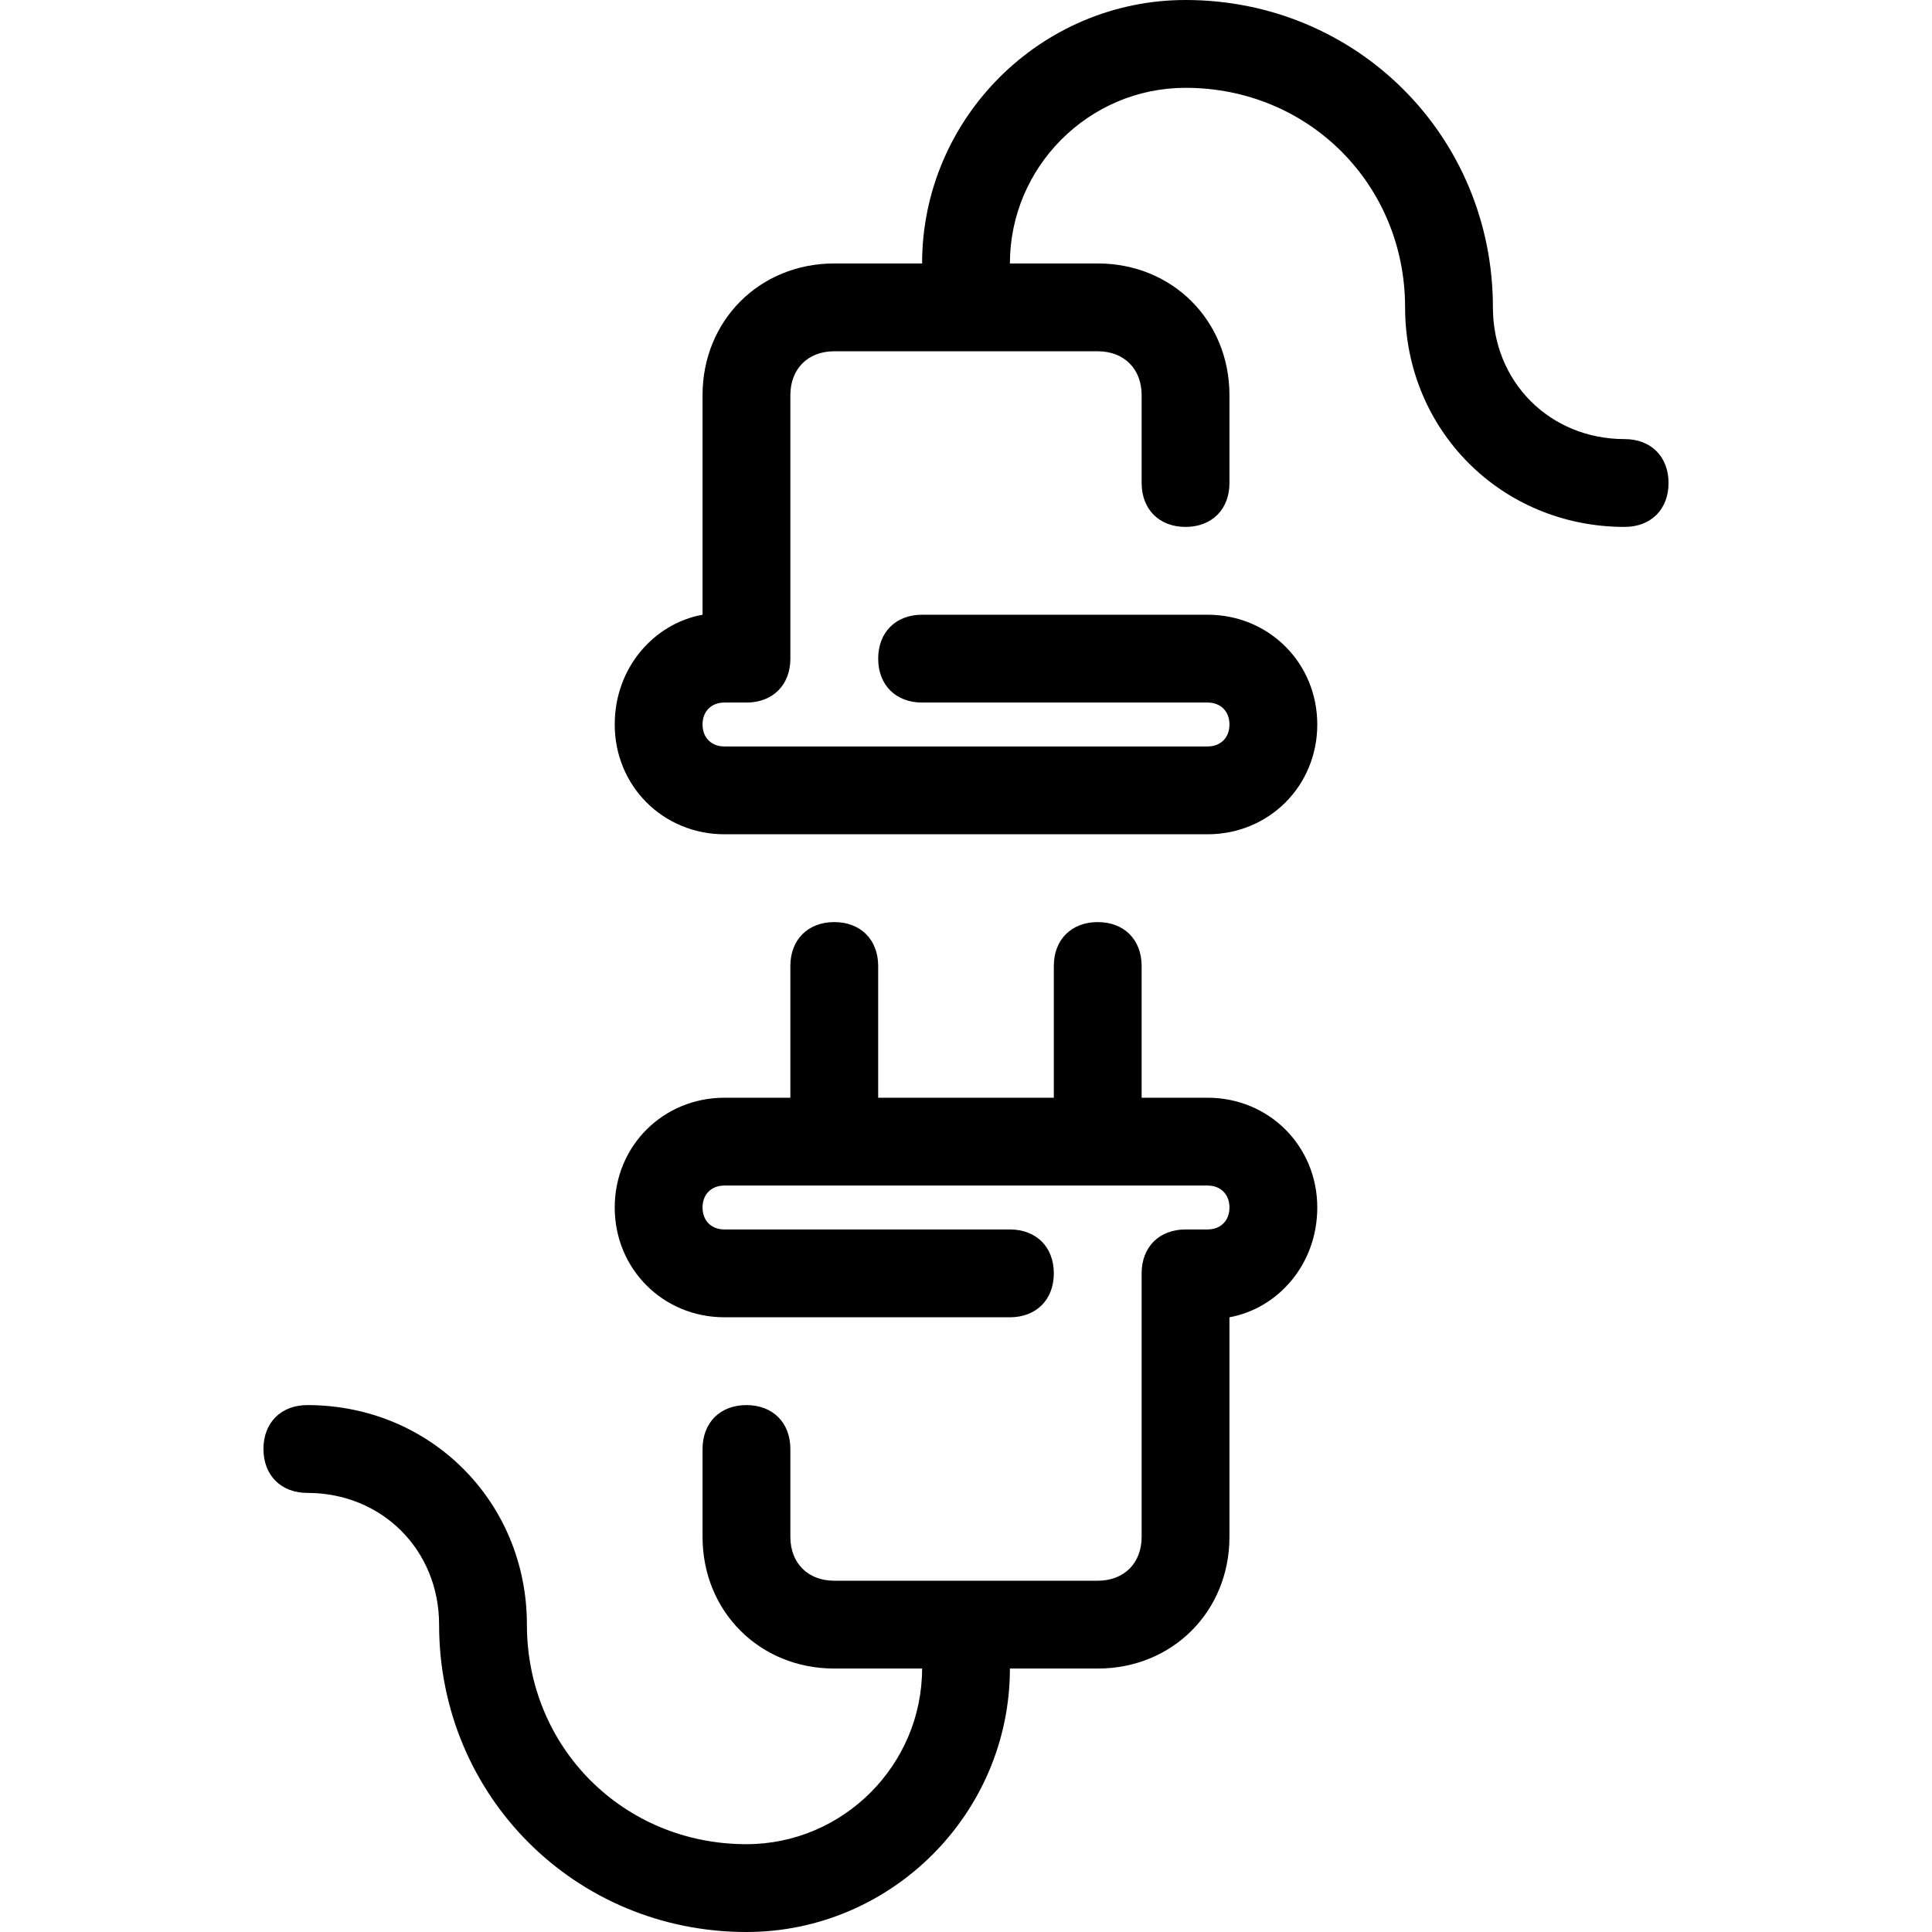
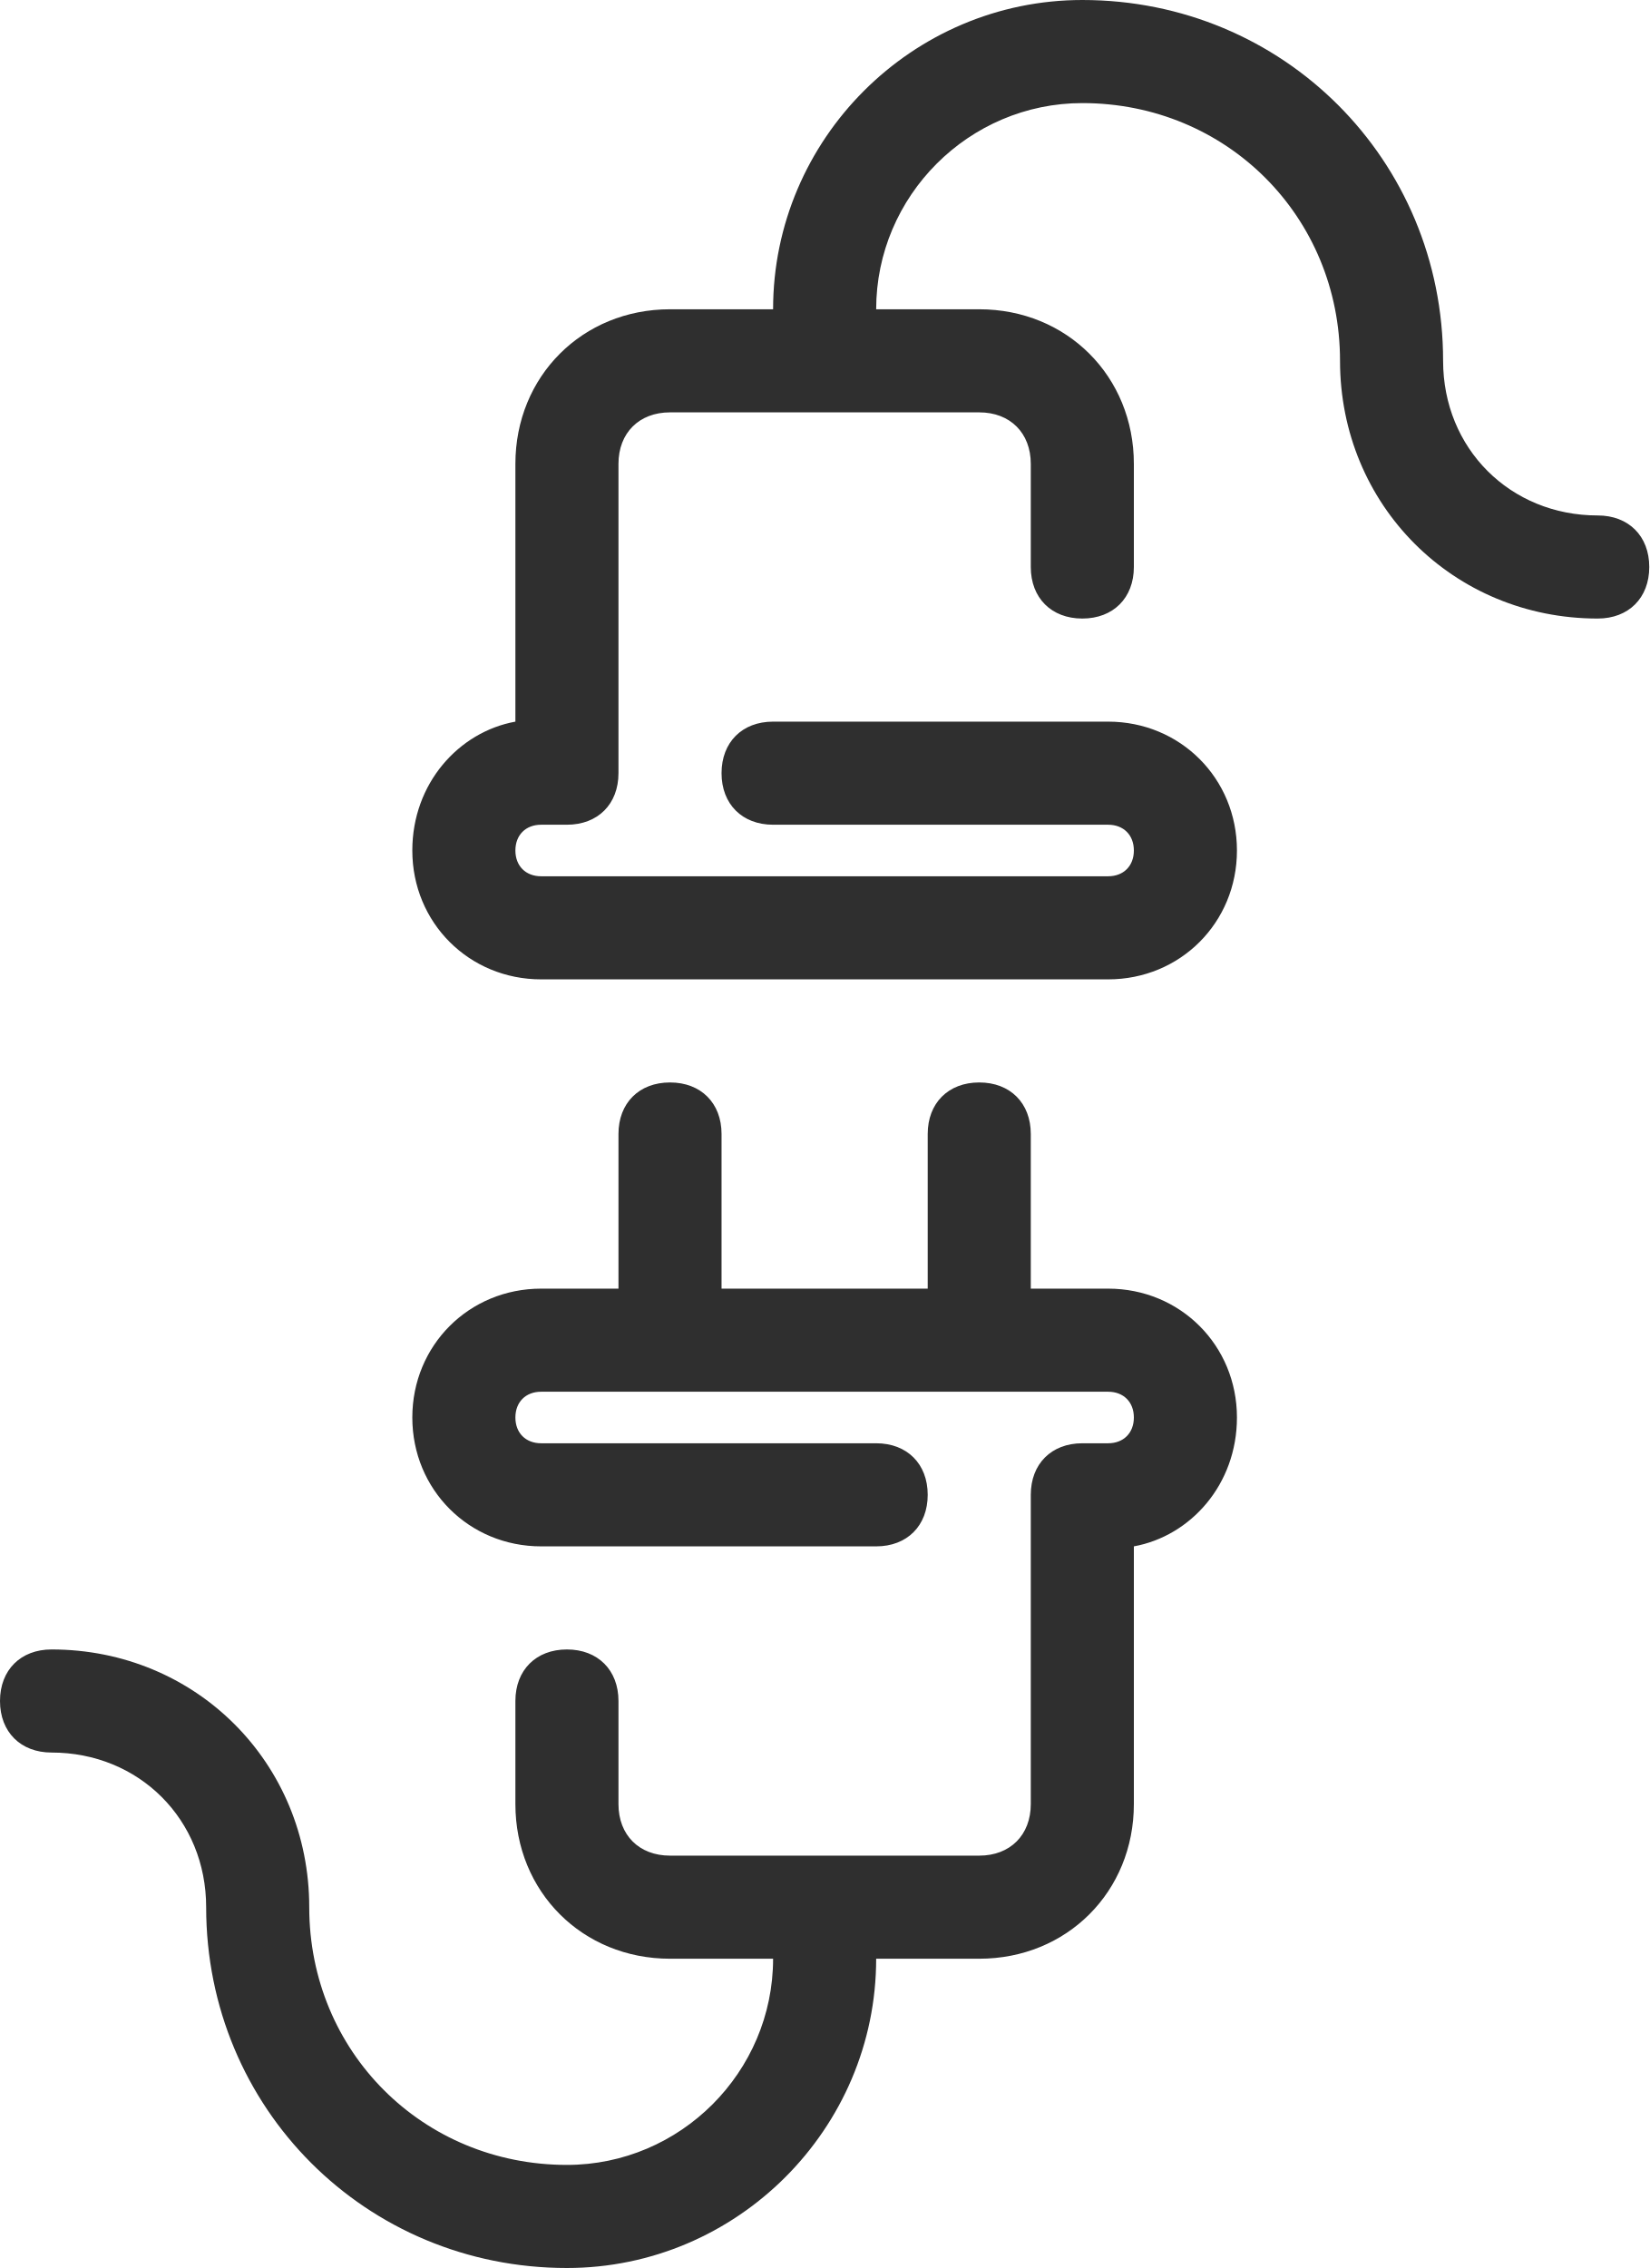
- <svg xmlns="http://www.w3.org/2000/svg" version="1.1" x="0px" y="0px" viewBox="0 0 44 44" style="enable-background:new 0 0 44 44;" xml:space="preserve">
-   <style type="text/css">
- 	.st0{fill:#231F20;}
- </style>
+ <svg xmlns="http://www.w3.org/2000/svg" version="1.1" id="Layer_1" x="0px" y="0px" viewBox="288 196 64 88" enable-background="new 288 196 64 88" xml:space="preserve">
  <g id="Layer_21">
</g>
  <g id="Layer_20">
</g>
  <g id="Layer_19">
</g>
  <g id="Layer_18">
</g>
  <g id="Layer_17">
</g>
  <g id="Layer_16">
</g>
  <g id="Layer_15">
</g>
  <g id="Layer_14">
</g>
  <g id="Layer_13">
</g>
  <g id="Layer_12">
</g>
  <g id="Layer_11">
    <g>
-       <path d="M27.5,25H26v-3c0-0.6-0.4-1-1-1s-1,0.4-1,1v3h-4v-3c0-0.6-0.4-1-1-1s-1,0.4-1,1v3h-1.5c-1.4,0-2.5,1.1-2.5,2.5    s1.1,2.5,2.5,2.5H23c0.6,0,1-0.4,1-1s-0.4-1-1-1h-6.5c-0.3,0-0.5-0.2-0.5-0.5s0.2-0.5,0.5-0.5h11c0.3,0,0.5,0.2,0.5,0.5    S27.8,28,27.5,28H27c-0.6,0-1,0.4-1,1v6c0,0.6-0.4,1-1,1h-6c-0.6,0-1-0.4-1-1v-2c0-0.6-0.4-1-1-1s-1,0.4-1,1v2c0,1.7,1.3,3,3,3h2    c0,2.2-1.8,4-4,4c-2.8,0-5-2.2-5-5s-2.2-5-5-5c-0.6,0-1,0.4-1,1s0.4,1,1,1c1.7,0,3,1.3,3,3c0,3.9,3.1,7,7,7c3.3,0,6-2.7,6-6h2    c1.7,0,3-1.3,3-3v-5c1.1-0.2,2-1.2,2-2.5C30,26.1,28.9,25,27.5,25z" />
-       <path d="M37,10c-1.7,0-3-1.3-3-3c0-3.9-3.1-7-7-7c-3.3,0-6,2.7-6,6h-2c-1.7,0-3,1.3-3,3v5c-1.1,0.2-2,1.2-2,2.5    c0,1.4,1.1,2.5,2.5,2.5h11c1.4,0,2.5-1.1,2.5-2.5S28.9,14,27.5,14H21c-0.6,0-1,0.4-1,1s0.4,1,1,1h6.5c0.3,0,0.5,0.2,0.5,0.5    S27.8,17,27.5,17h-11c-0.3,0-0.5-0.2-0.5-0.5s0.2-0.5,0.5-0.5H17c0.6,0,1-0.4,1-1V9c0-0.6,0.4-1,1-1h6c0.6,0,1,0.4,1,1v2    c0,0.6,0.4,1,1,1s1-0.4,1-1V9c0-1.7-1.3-3-3-3h-2c0-2.2,1.8-4,4-4c2.8,0,5,2.2,5,5s2.2,5,5,5c0.6,0,1-0.4,1-1S37.6,10,37,10z" />
+       <path fill="#2F2F2F" d="M331,246h-3v-6c0-1.2-0.8-2-2-2s-2,0.8-2,2v6h-8v-6c0-1.2-0.8-2-2-2s-2,0.8-2,2v6h-3c-2.8,0-5,2.2-5,5    s2.2,5,5,5h13c1.2,0,2-0.8,2-2s-0.8-2-2-2h-13c-0.6,0-1-0.4-1-1s0.4-1,1-1h22c0.6,0,1,0.4,1,1s-0.4,1-1,1h-1c-1.2,0-2,0.8-2,2v12    c0,1.2-0.8,2-2,2h-12c-1.2,0-2-0.8-2-2v-4c0-1.2-0.8-2-2-2s-2,0.8-2,2v4c0,3.4,2.6,6,6,6h4c0,4.4-3.6,8-8,8c-5.6,0-10-4.4-10-10    s-4.4-10-10-10c-1.2,0-2,0.8-2,2s0.8,2,2,2c3.4,0,6,2.6,6,6c0,7.8,6.2,14,14,14c6.6,0,12-5.4,12-12h4c3.4,0,6-2.6,6-6v-10    c2.2-0.4,4-2.4,4-5C336,248.2,333.8,246,331,246z" />
+       <path fill="#2F2F2F" d="M350,216c-3.4,0-6-2.6-6-6c0-7.8-6.2-14-14-14c-6.6,0-12,5.4-12,12h-4c-3.4,0-6,2.6-6,6v10    c-2.2,0.4-4,2.4-4,5c0,2.8,2.2,5,5,5h22c2.8,0,5-2.2,5-5s-2.2-5-5-5h-13c-1.2,0-2,0.8-2,2s0.8,2,2,2h13c0.6,0,1,0.4,1,1    s-0.4,1-1,1h-22c-0.6,0-1-0.4-1-1s0.4-1,1-1h1c1.2,0,2-0.8,2-2v-12c0-1.2,0.8-2,2-2h12c1.2,0,2,0.8,2,2v4c0,1.2,0.8,2,2,2    s2-0.8,2-2v-4c0-3.4-2.6-6-6-6h-4c0-4.4,3.6-8,8-8c5.6,0,10,4.4,10,10s4.4,10,10,10c1.2,0,2-0.8,2-2S351.2,216,350,216z" />
    </g>
  </g>
  <g id="Layer_10">
</g>
  <g id="Layer_9">
</g>
  <g id="Layer_8">
</g>
  <g id="Layer_7">
</g>
  <g id="Layer_6">
</g>
  <g id="Layer_5">
</g>
  <g id="trolley">
</g>
  <g id="battery_x5F_charge">
</g>
  <g id="diode">
</g>
</svg>
